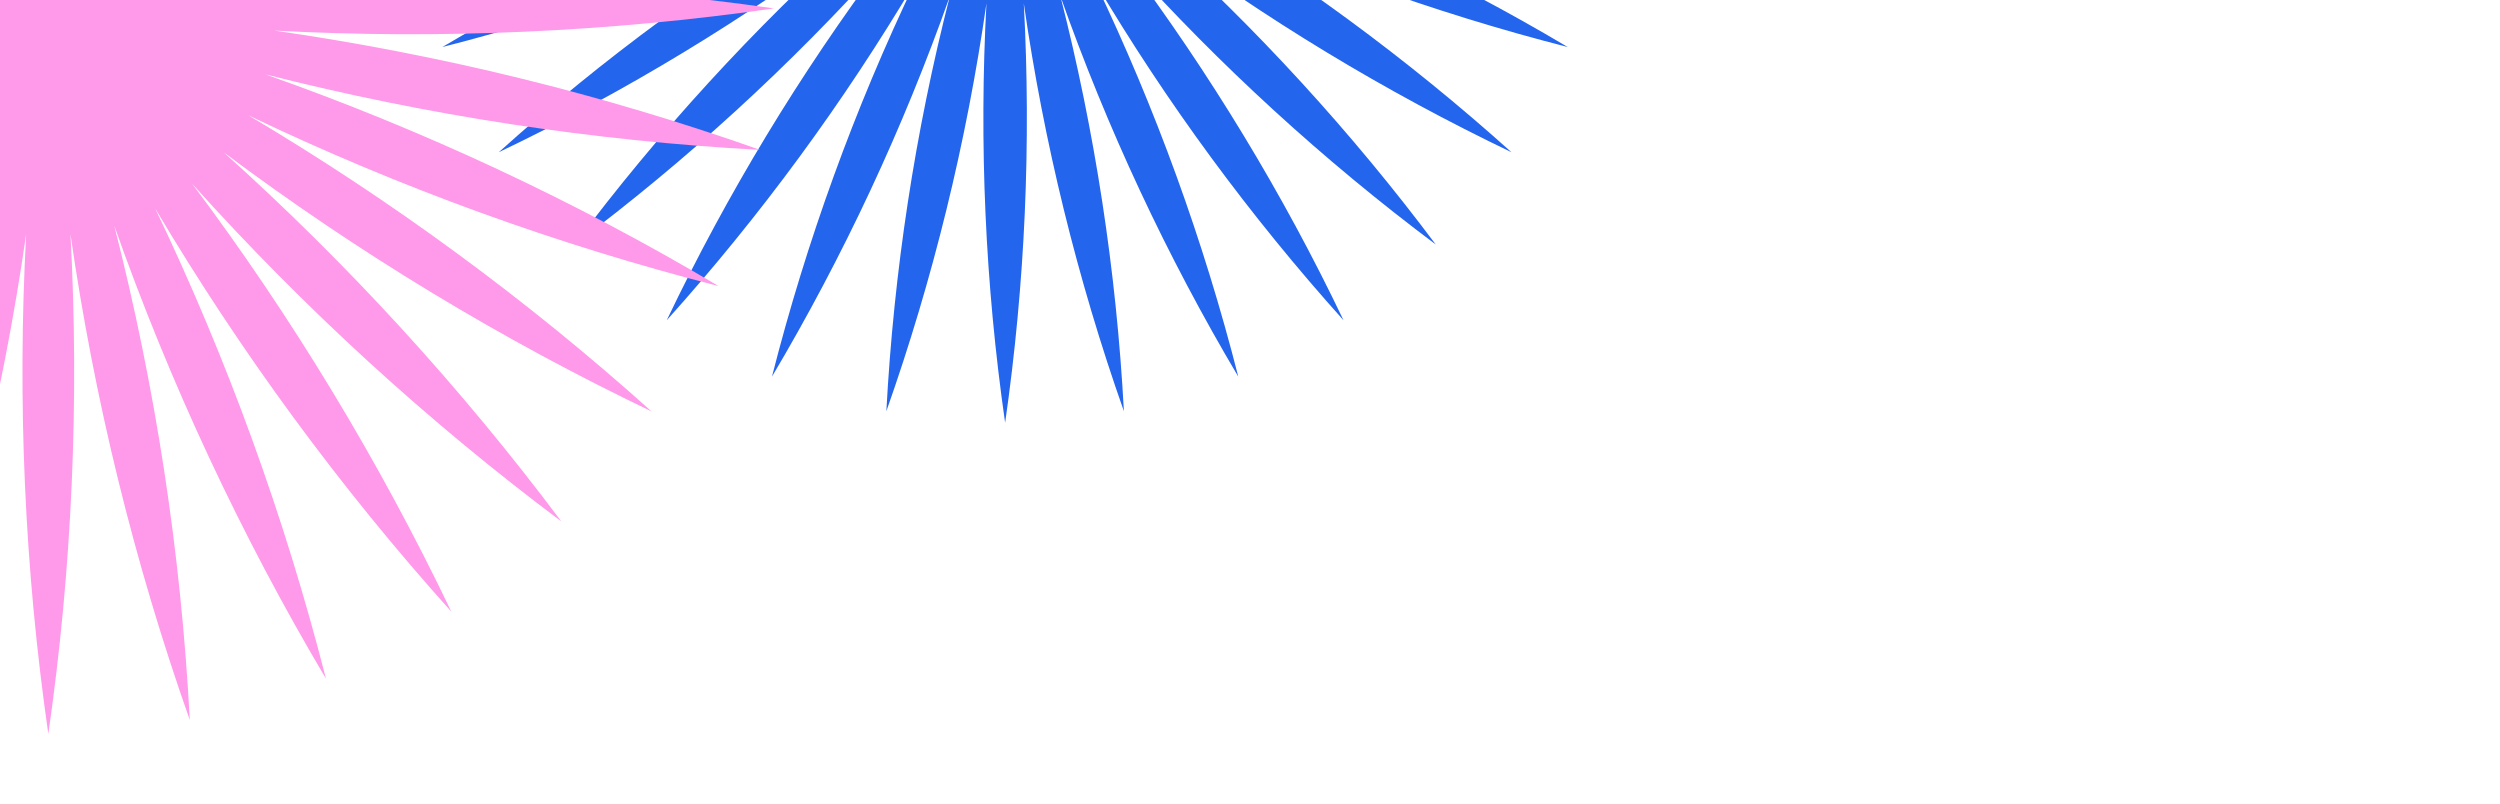
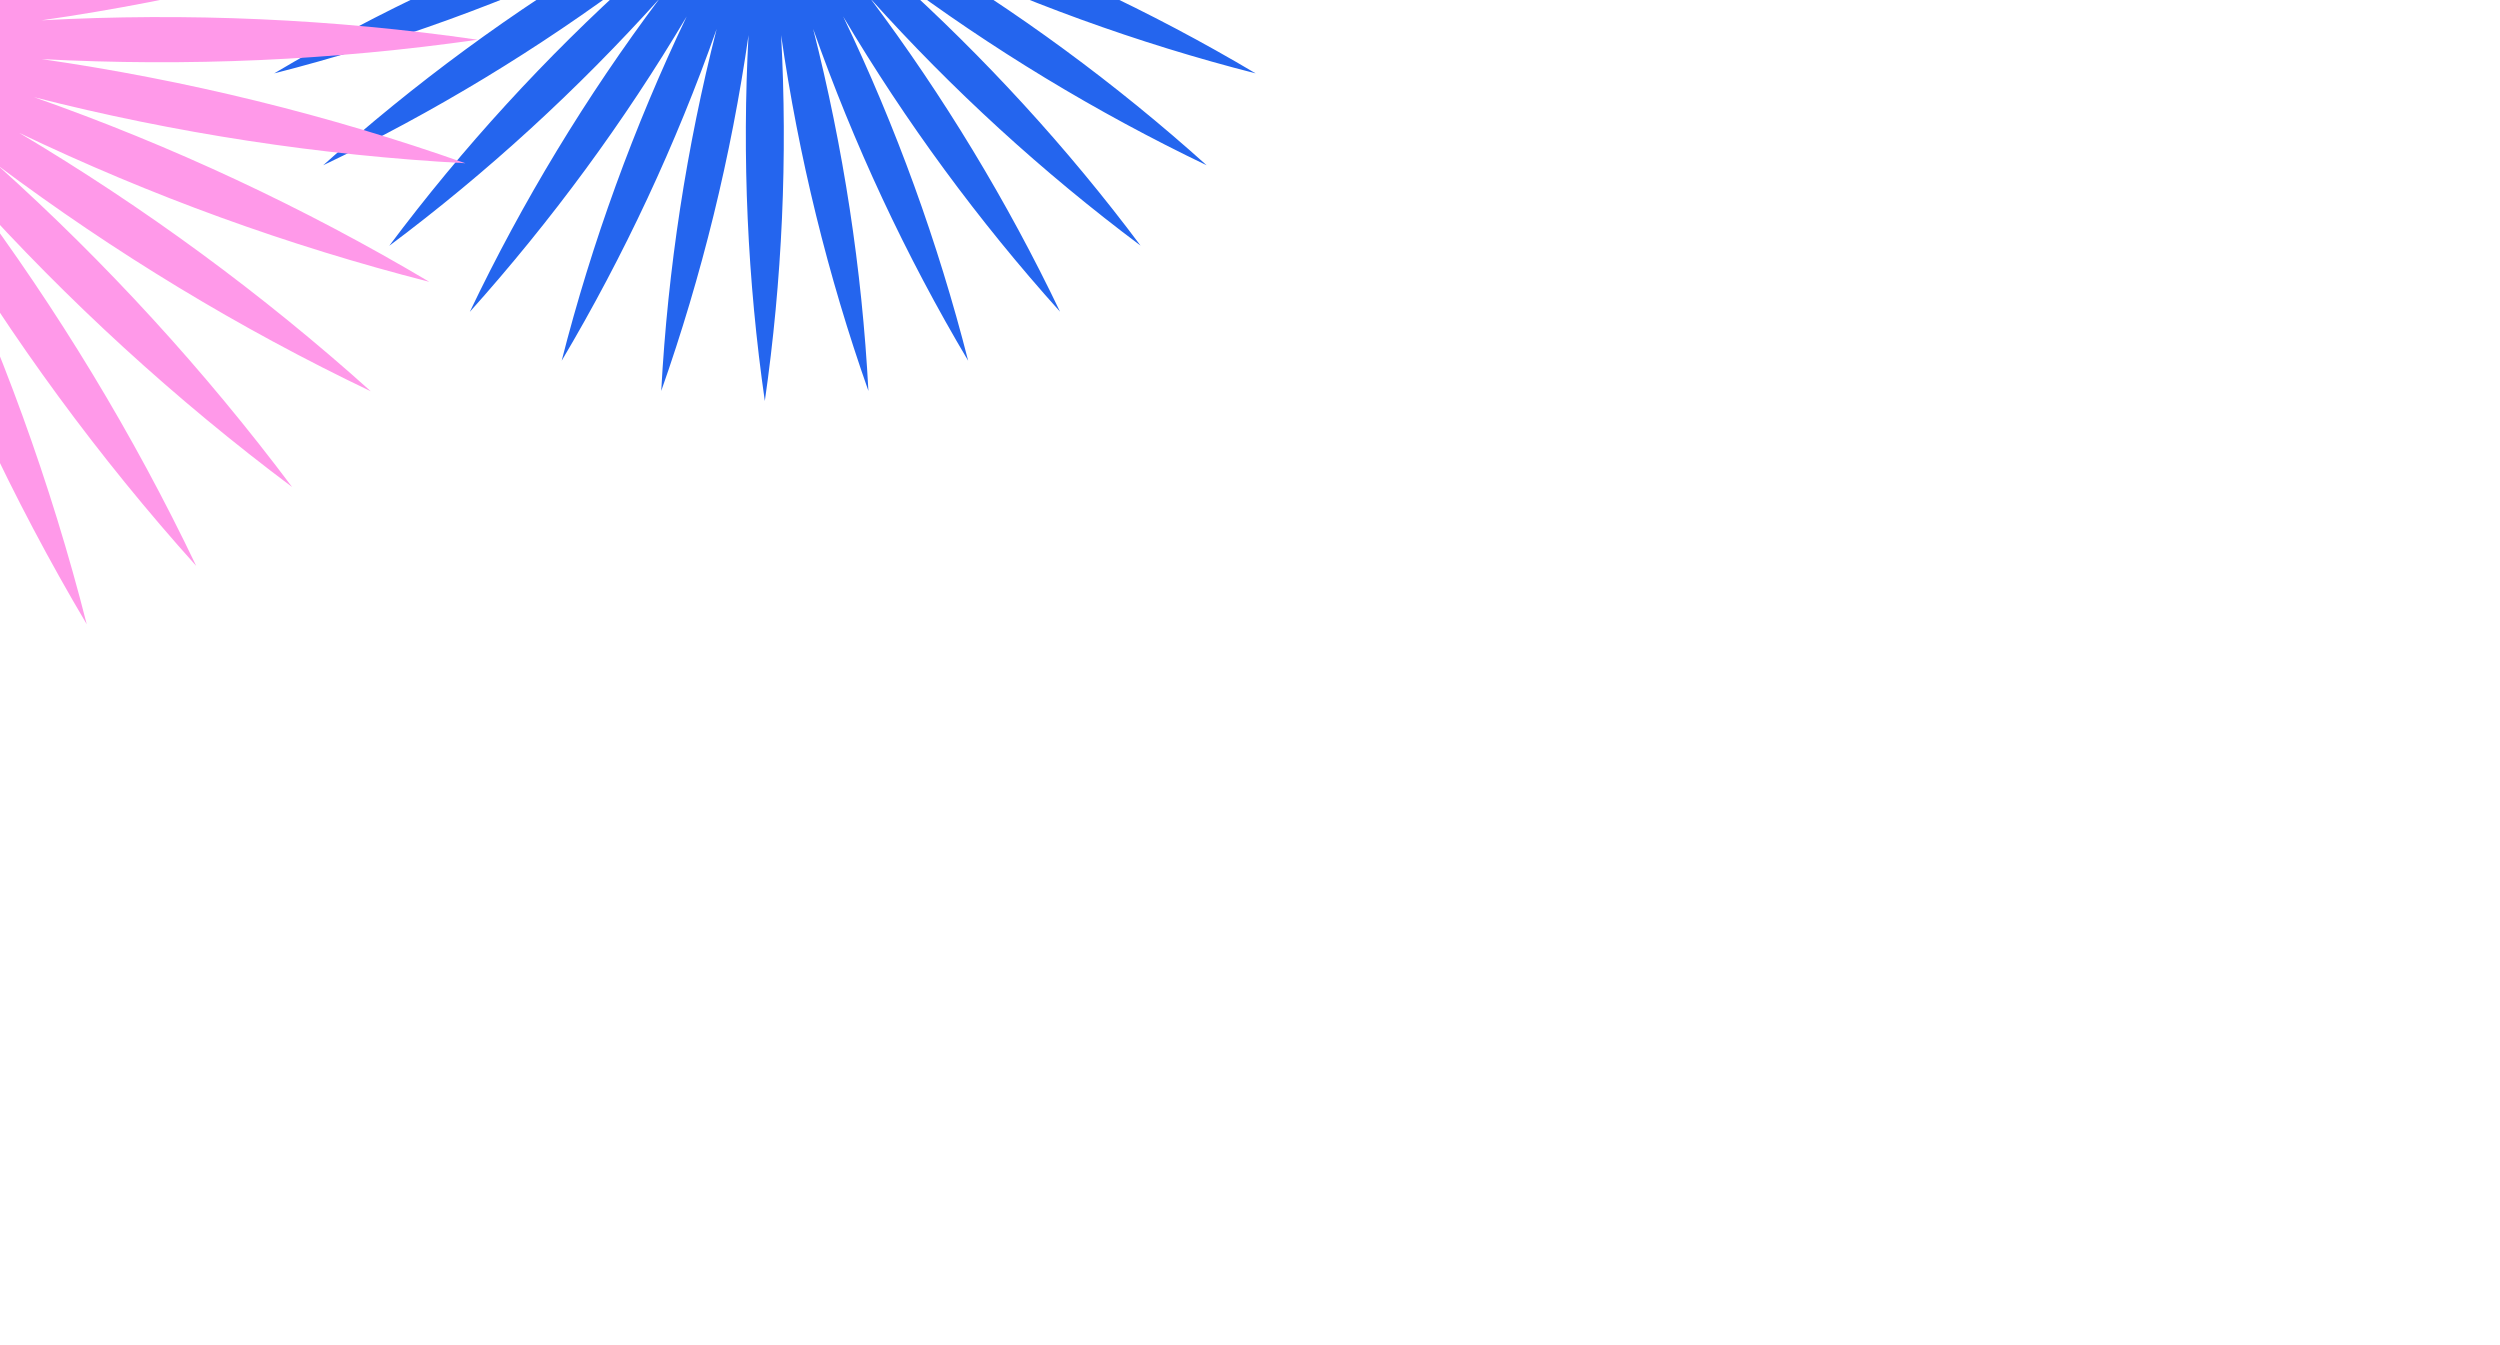
- <svg xmlns="http://www.w3.org/2000/svg" version="1.1" id="Capa_1" x="0px" y="0px" viewBox="0 0 1366 439" style="enable-background:new 0 0 1366 439;" xml:space="preserve">
+ <svg xmlns="http://www.w3.org/2000/svg" version="1.1" id="Capa_1" x="0px" y="0px" viewBox="0 0 1366 734.9" style="enable-background:new 0 0 1366 734.9;" xml:space="preserve">
  <style type="text/css">
	.st0{fill:#2465EE;}
	.st1{fill:#FF99E9;}
</style>
-   <path class="st0" d="M882-101.7c-75.8-10.9-152.7-14.3-229.2-10.2c75.8-10.9,150.6-29.2,222.8-54.7l0,0l0,0  c-76.5,4.1-152.6,15.8-226.8,34.7c72.2-25.5,142-58.1,207.9-97.2l0,0l0,0c-74.2,18.9-146.6,45.2-215.7,78.3  c65.9-39.1,128-84.7,184.9-135.8l0,0l0,0c-69.1,33.1-134.9,73-196.3,118.9c57-51.2,109-108,154.9-169.3  c-61.3,45.9-118.1,97.9-169.3,154.9c45.9-61.3,85.8-127.2,118.9-196.3l0,0l0,0c-51.2,57-96.8,119-135.8,184.9  c33.1-69.1,59.4-141.5,78.3-215.7l0,0l0,0c-39.1,65.9-71.7,135.6-97.2,207.9c19-74.2,30.6-150.3,34.7-226.8l0,0l0,0  c-25.5,72.2-43.8,147-54.7,222.9c4.1-76.5,0.7-153.4-10.2-229.2c-10.9,75.8-14.3,152.7-10.2,229.2c-10.9-75.8-29.2-150.6-54.7-222.8  l0,0l0,0c4.1,76.5,15.8,152.6,34.7,226.8c-25.5-72.2-58.1-142-97.1-207.9l0,0l0,0c18.9,74.2,45.2,146.6,78.3,215.7  c-39.1-65.9-84.6-128-135.8-184.9l0,0l0,0c33,69.1,73,134.9,118.9,196.3c-51.2-57-108-109-169.3-154.9  c45.9,61.3,97.9,118.1,154.9,169.3c-61.3-45.9-127.2-85.8-196.3-118.9l0,0l0,0c57,51.2,119,96.8,184.9,135.8  c-69.1-33.1-141.5-59.4-215.7-78.3l0,0l0,0c65.9,39.1,135.6,71.7,207.9,97.2c-74.2-18.9-150.3-30.6-226.8-34.7l0,0l0,0  c72.2,25.5,147,43.8,222.9,54.7c-76.5-4.1-153.4-0.7-229.2,10.2l0,0l0,0c75.8,10.9,152.7,14.3,229.2,10.2  C369.8-80.6,295-62.3,222.8-36.8c76.5-4.1,152.6-15.8,226.8-34.7c-72.3,25.5-142,58.1-207.9,97.2l0,0l0,0  c74.2-18.9,146.6-45.2,215.7-78.3C391.5-13.6,329.4,32,272.5,83.2c69.1-33,134.9-73,196.3-118.9c-57,51.2-109,108-154.9,169.3l0,0  l0,0C375.2,87.7,432,35.7,483.1-21.3C437.2,40.1,397.3,105.9,364.3,175l0,0l0,0C415.5,118,461,56,500.1-9.9  c-33.1,69.1-59.4,141.5-78.3,215.7l0,0l0,0C460.9,139.9,493.5,70.1,519-2.1c-19,74.2-30.6,150.3-34.7,226.8l0,0l0,0  c25.5-72.2,43.8-147,54.7-222.9c-4.1,76.5-0.7,153.4,10.2,229.2c10.9-75.8,14.3-152.7,10.2-229.2c10.9,75.8,29.2,150.6,54.7,222.9  l0,0l0,0C610,148.2,598.3,72.1,579.4-2.1c25.5,72.2,58.1,142,97.2,207.9l0,0l0,0c-18.9-74.2-45.2-146.6-78.3-215.7  C637.3,56,682.9,118,734.1,175l0,0l0,0c-33-69.1-73-134.9-118.9-196.3c51.2,57,108,109,169.3,154.9l0,0l0,0  C738.6,72.3,686.6,15.5,629.6-35.7c61.3,45.9,127.2,85.8,196.3,118.9c-57-51.2-119-96.8-184.9-135.8C710-19.6,782.4,6.7,856.6,25.7  l0,0l0,0C790.8-13.4,721-46,648.8-71.5c74.2,19,150.3,30.6,226.8,34.7c-72.2-25.5-147-43.8-222.9-54.7  C729.2-87.4,806.2-90.8,882-101.7L882-101.7L882-101.7z" />
-   <path class="st1" d="M422.9,4.6L422.9,4.6L422.9,4.6c-90.3-13-182-17-273.1-12.1c90.3-13,179.4-34.8,265.5-65.2l0,0l0,0  C324.1-67.9,233.5-54,145.1-31.4c86.1-30.4,169.2-69.2,247.6-115.7l0,0l0,0c-88.4,22.6-174.6,53.9-256.9,93.3  c78.5-46.6,152.4-100.8,220.3-161.8l0,0l0,0c-82.3,39.4-160.8,86.9-233.8,141.6c67.9-61,129.8-128.6,184.5-201.7l0,0l0,0  c-73.1,54.7-140.7,116.6-201.7,184.5c54.7-73.1,102.2-151.5,141.6-233.8l0,0l0,0c-61,67.9-115.2,141.8-161.8,220.3  c39.4-82.3,70.7-168.5,93.3-256.9l0,0l0,0c-46.6,78.5-85.4,161.6-115.7,247.6c22.6-88.4,36.5-179.1,41.4-270.2l0,0l0,0  c-30.3,86-52.2,175.1-65.2,265.5c4.9-91.1,0.8-182.8-12.1-273.1c-13,90.3-17,182-12.2,273.1c-13-90.3-34.8-179.4-65.2-265.5l0,0l0,0  c4.9,91.1,18.8,181.8,41.4,270.2c-30.4-86.1-69.2-169.2-115.7-247.6l0,0l0,0c22.6,88.4,53.9,174.6,93.3,256.9  c-46.6-78.5-100.8-152.4-161.8-220.3l0,0l0,0c39.4,82.3,86.9,160.8,141.6,233.8c-61-67.9-128.6-129.8-201.7-184.5l0,0l0,0  c54.7,73.1,116.6,140.7,184.5,201.7c-73.1-54.7-151.5-102.2-233.8-141.6l0,0l0,0c67.9,61,141.8,115.2,220.3,161.8  c-82.3-39.4-168.5-70.7-256.9-93.3l0,0l0,0c78.5,46.6,161.6,85.4,247.6,115.7C-180.6-54-271.3-67.9-362.4-72.8l0,0l0,0  c86,30.4,175.1,52.2,265.5,65.2C-188.1-12.5-279.7-8.4-370,4.6l0,0l0,0c90.3,13,181.9,17,273.1,12.1c-90.3,13-179.4,34.8-265.5,65.2  l0,0l0,0c91.1-4.9,181.8-18.8,270.2-41.4c-86.1,30.4-169.2,69.2-247.6,115.7l0,0l0,0c88.4-22.6,174.6-53.9,256.9-93.3  c-78.5,46.6-152.4,100.8-220.3,161.8l0,0l0,0c82.3-39.4,160.8-86.9,233.8-141.6c-67.9,61-129.8,128.6-184.5,201.7  c73.1-54.7,140.7-116.6,201.7-184.5c-54.7,73.1-102.2,151.5-141.6,233.8l0,0l0,0c61-67.9,115.2-141.8,161.8-220.3  c-39.4,82.3-70.7,168.5-93.3,256.9c46.6-78.5,85.4-161.6,115.7-247.6C-32.1,211.6-46,302.3-50.9,393.4l0,0l0,0  c30.4-86,52.2-175.1,65.2-265.5C9.4,219.1,13.4,310.7,26.4,401c13-90.3,17-181.9,12.1-273.1c13,90.3,34.8,179.4,65.2,265.5l0,0l0,0  C98.9,302.3,85,211.6,62.4,123.2c30.4,86.1,69.2,169.2,115.7,247.6c-22.6-88.4-53.9-174.6-93.3-256.9  c46.6,78.5,100.8,152.4,161.8,220.3l0,0l0,0c-39.4-82.3-86.9-160.8-141.6-233.8c61,67.9,128.6,129.8,201.7,184.5  c-54.7-73.1-116.6-140.7-184.5-201.7c73.1,54.7,151.5,102.2,233.8,141.6l0,0l0,0c-67.9-61-141.8-115.2-220.3-161.8  c82.3,39.4,168.5,70.7,256.9,93.3l0,0l0,0c-78.5-46.6-161.6-85.4-247.7-115.7C233.5,63.1,324.1,77,415.3,81.9l0,0l0,0  c-86-30.4-175.1-52.2-265.5-65.2C240.9,21.6,332.6,17.5,422.9,4.6z" />
+   <path class="st0" d="M708.2-71c-66.1-9.5-133.2-12.5-199.9-8.9c66.1-9.5,131.4-25.5,194.4-47.7l0,0l0,0  c-66.7,3.6-133.1,13.8-197.8,30.3c63-22.2,123.9-50.6,181.3-84.7l0,0l0,0c-64.7,16.5-127.9,39.4-188.1,68.3  c57.5-34.1,111.6-73.8,161.3-118.5l0,0l0,0c-60.3,28.8-117.7,63.6-171.2,103.7c49.7-44.6,95.1-94.2,135.1-147.7  c-53.5,40-103,85.4-147.7,135.1c40.1-53.5,74.9-110.9,103.7-171.2l0,0l0,0c-44.6,49.7-84.4,103.8-118.5,161.3  c28.8-60.3,51.8-123.4,68.3-188.1l0,0l0,0c-34.1,57.5-62.5,118.3-84.7,181.3c16.5-64.7,26.7-131.1,30.3-197.8l0,0l0,0  c-22.2,63-38.2,128.2-47.7,194.4c3.6-66.7,0.6-133.8-8.9-199.9c-9.5,66.1-12.5,133.2-8.9,199.9c-9.5-66.1-25.5-131.4-47.7-194.4l0,0  l0,0c3.6,66.7,13.8,133.1,30.3,197.8c-22.2-63-50.6-123.9-84.7-181.3l0,0l0,0c16.5,64.7,39.4,127.9,68.3,188.1  c-34.1-57.5-73.8-111.6-118.5-161.3l0,0l0,0c28.8,60.3,63.6,117.7,103.7,171.2c-44.6-49.7-94.2-95.1-147.7-135.1  c40,53.5,85.4,103,135.1,147.7c-53.5-40.1-110.9-74.9-171.2-103.7l0,0l0,0c49.7,44.6,103.8,84.4,161.3,118.5  c-60.3-28.8-123.4-51.8-188.1-68.3l0,0l0,0c57.5,34.1,118.3,62.5,181.3,84.7c-64.7-16.5-131.1-26.7-197.8-30.3l0,0l0,0  c63,22.2,128.2,38.2,194.4,47.7c-66.7-3.6-133.8-0.6-199.9,8.9l0,0l0,0c66.1,9.5,133.2,12.5,199.9,8.9  c-66.1,9.5-131.4,25.5-194.4,47.7c66.7-3.6,133.1-13.8,197.8-30.3C268.1-22.4,207.2,6,149.8,40.1l0,0l0,0  c64.7-16.5,127.9-39.4,188.1-68.3C280.4,5.9,226.3,45.6,176.6,90.3c60.3-28.8,117.7-63.6,171.2-103.7  c-49.7,44.6-95.1,94.2-135.1,147.7l0,0l0,0c53.5-40,103-85.4,147.7-135.1c-40.1,53.5-74.9,110.9-103.7,171.2l0,0l0,0  C301.3,120.6,341.1,66.5,375.2,9c-28.8,60.3-51.8,123.4-68.3,188.1l0,0l0,0c34.1-57.5,62.5-118.3,84.7-181.3  c-16.5,64.7-26.7,131.1-30.3,197.8l0,0l0,0c22.2-63,38.2-128.2,47.7-194.4c-3.6,66.7-0.6,133.8,8.9,199.9  c9.5-66.1,12.5-133.2,8.9-199.9c9.5,66.1,25.5,131.4,47.7,194.4l0,0l0,0C471,147,460.8,80.6,444.3,15.8  c22.2,63,50.6,123.9,84.7,181.3l0,0l0,0C512.5,132.4,489.6,69.3,460.7,9c34.1,57.5,73.8,111.6,118.5,161.3l0,0l0,0  C550.4,110.1,515.6,52.6,475.5-0.9c44.6,49.7,94.2,95.1,147.7,135.1l0,0l0,0c-40-53.5-85.4-103-135.1-147.7  C541.6,26.6,599,61.4,659.3,90.3C609.6,45.6,555.5,5.9,498-28.2c60.3,28.8,123.4,51.8,188.1,68.3l0,0l0,0  C628.7,6,567.8-22.4,504.8-44.7c64.7,16.5,131.1,26.7,197.8,30.3c-63-22.2-128.2-38.2-194.4-47.7C575-58.5,642.1-61.5,708.2-71  L708.2-71L708.2-71z" />
+   <path class="st1" d="M260.9,21.7L260.9,21.7L260.9,21.7C182.1,10.3,102.2,6.8,22.7,11.1c78.8-11.3,156.5-30.4,231.5-56.9l0,0l0,0  C174.8-41.5,95.7-29.4,18.6-9.7c75.1-26.5,147.5-60.3,216-100.9l0,0l0,0C157.5-91,82.3-63.6,10.5-29.3  c68.5-40.6,132.9-88,192.1-141.1l0,0l0,0C130.8-136.1,62.4-94.6-1.3-46.9c59.2-53.2,113.2-112.2,160.9-175.9l0,0l0,0  C95.9-175.1,36.9-121.1-16.3-61.9C31.4-125.6,72.9-194,107.2-265.8l0,0l0,0C54-206.6,6.7-142.1-33.9-73.7  c34.4-71.8,61.7-147,81.4-224.1l0,0l0,0C6.8-229.3-27-156.9-53.5-81.8c19.7-77.1,31.8-156.2,36.1-235.7l0,0l0,0  c-26.5,75-45.5,152.7-56.8,231.5c4.3-79.5,0.7-159.4-10.6-238.2c-11.3,78.8-14.9,158.7-10.6,238.2c-11.3-78.8-30.4-156.5-56.9-231.5  l0,0l0,0c4.3,79.5,16.4,158.5,36.1,235.7c-26.5-75.1-60.3-147.5-100.9-216l0,0l0,0c19.7,77.1,47,152.3,81.4,224.1  c-40.6-68.5-88-132.9-141.1-192.1l0,0l0,0c34.3,71.8,75.8,140.2,123.5,203.9c-53.2-59.2-112.2-113.2-175.9-160.9l0,0l0,0  c47.7,63.7,101.7,122.7,160.9,175.9c-63.7-47.7-132.1-89.2-203.9-123.5l0,0l0,0c59.2,53.2,123.7,100.5,192.1,141.1  c-71.8-34.4-147-61.7-224.1-81.4l0,0l0,0c68.4,40.6,140.9,74.5,216,100.9C-265.5-29.4-344.5-41.5-424-45.8l0,0l0,0  c75.1,26.5,152.7,45.5,231.5,56.9c-79.5-4.3-159.4-0.7-238.2,10.6l0,0l0,0C-351.9,33-272,36.5-192.5,32.3  C-271.3,43.6-349,62.6-424,89.1l0,0l0,0c79.5-4.3,158.5-16.4,235.7-36.1c-75.1,26.5-147.5,60.3-216,100.9l0,0l0,0  c77.1-19.7,152.3-47,224.1-81.4c-68.5,40.6-132.9,88-192.1,141.1l0,0l0,0c71.8-34.3,140.2-75.8,203.9-123.5  c-59.2,53.2-113.2,112.2-160.9,175.9c63.7-47.7,122.7-101.7,175.9-160.9C-201.2,169-242.6,237.4-277,309.2l0,0l0,0  C-223.8,250-176.4,185.5-135.8,117c-34.4,71.8-61.7,147-81.4,224.1c40.6-68.4,74.4-140.9,100.9-216  c-19.7,77.1-31.8,156.2-36.1,235.7l0,0l0,0c26.5-75.1,45.5-152.7,56.9-231.5c-4.3,79.5-0.7,159.4,10.6,238.2  c11.3-78.8,14.9-158.7,10.6-238.2c11.3,78.8,30.4,156.5,56.9,231.5l0,0l0,0c-4.2-79.5-16.4-158.5-36.1-235.7  c26.5,75.1,60.3,147.5,100.9,216C27.8,264,0.4,188.8-33.9,117C6.7,185.5,54,250,107.2,309.2l0,0l0,0C72.9,237.4,31.4,169-16.3,105.2  c53.2,59.2,112.2,113.2,175.9,160.9C111.9,202.5,57.9,143.4-1.3,90.3c63.7,47.7,132.1,89.2,203.9,123.5l0,0l0,0  C143.4,160.6,78.9,113.3,10.5,72.6c71.8,34.4,147,61.7,224.1,81.4l0,0l0,0c-68.4-40.6-140.9-74.5-216-100.9  c77.1,19.7,156.2,31.8,235.7,36.1l0,0l0,0c-75-26.5-152.7-45.5-231.5-56.9C102.2,36.5,182.1,33,260.9,21.7z" />
</svg>
